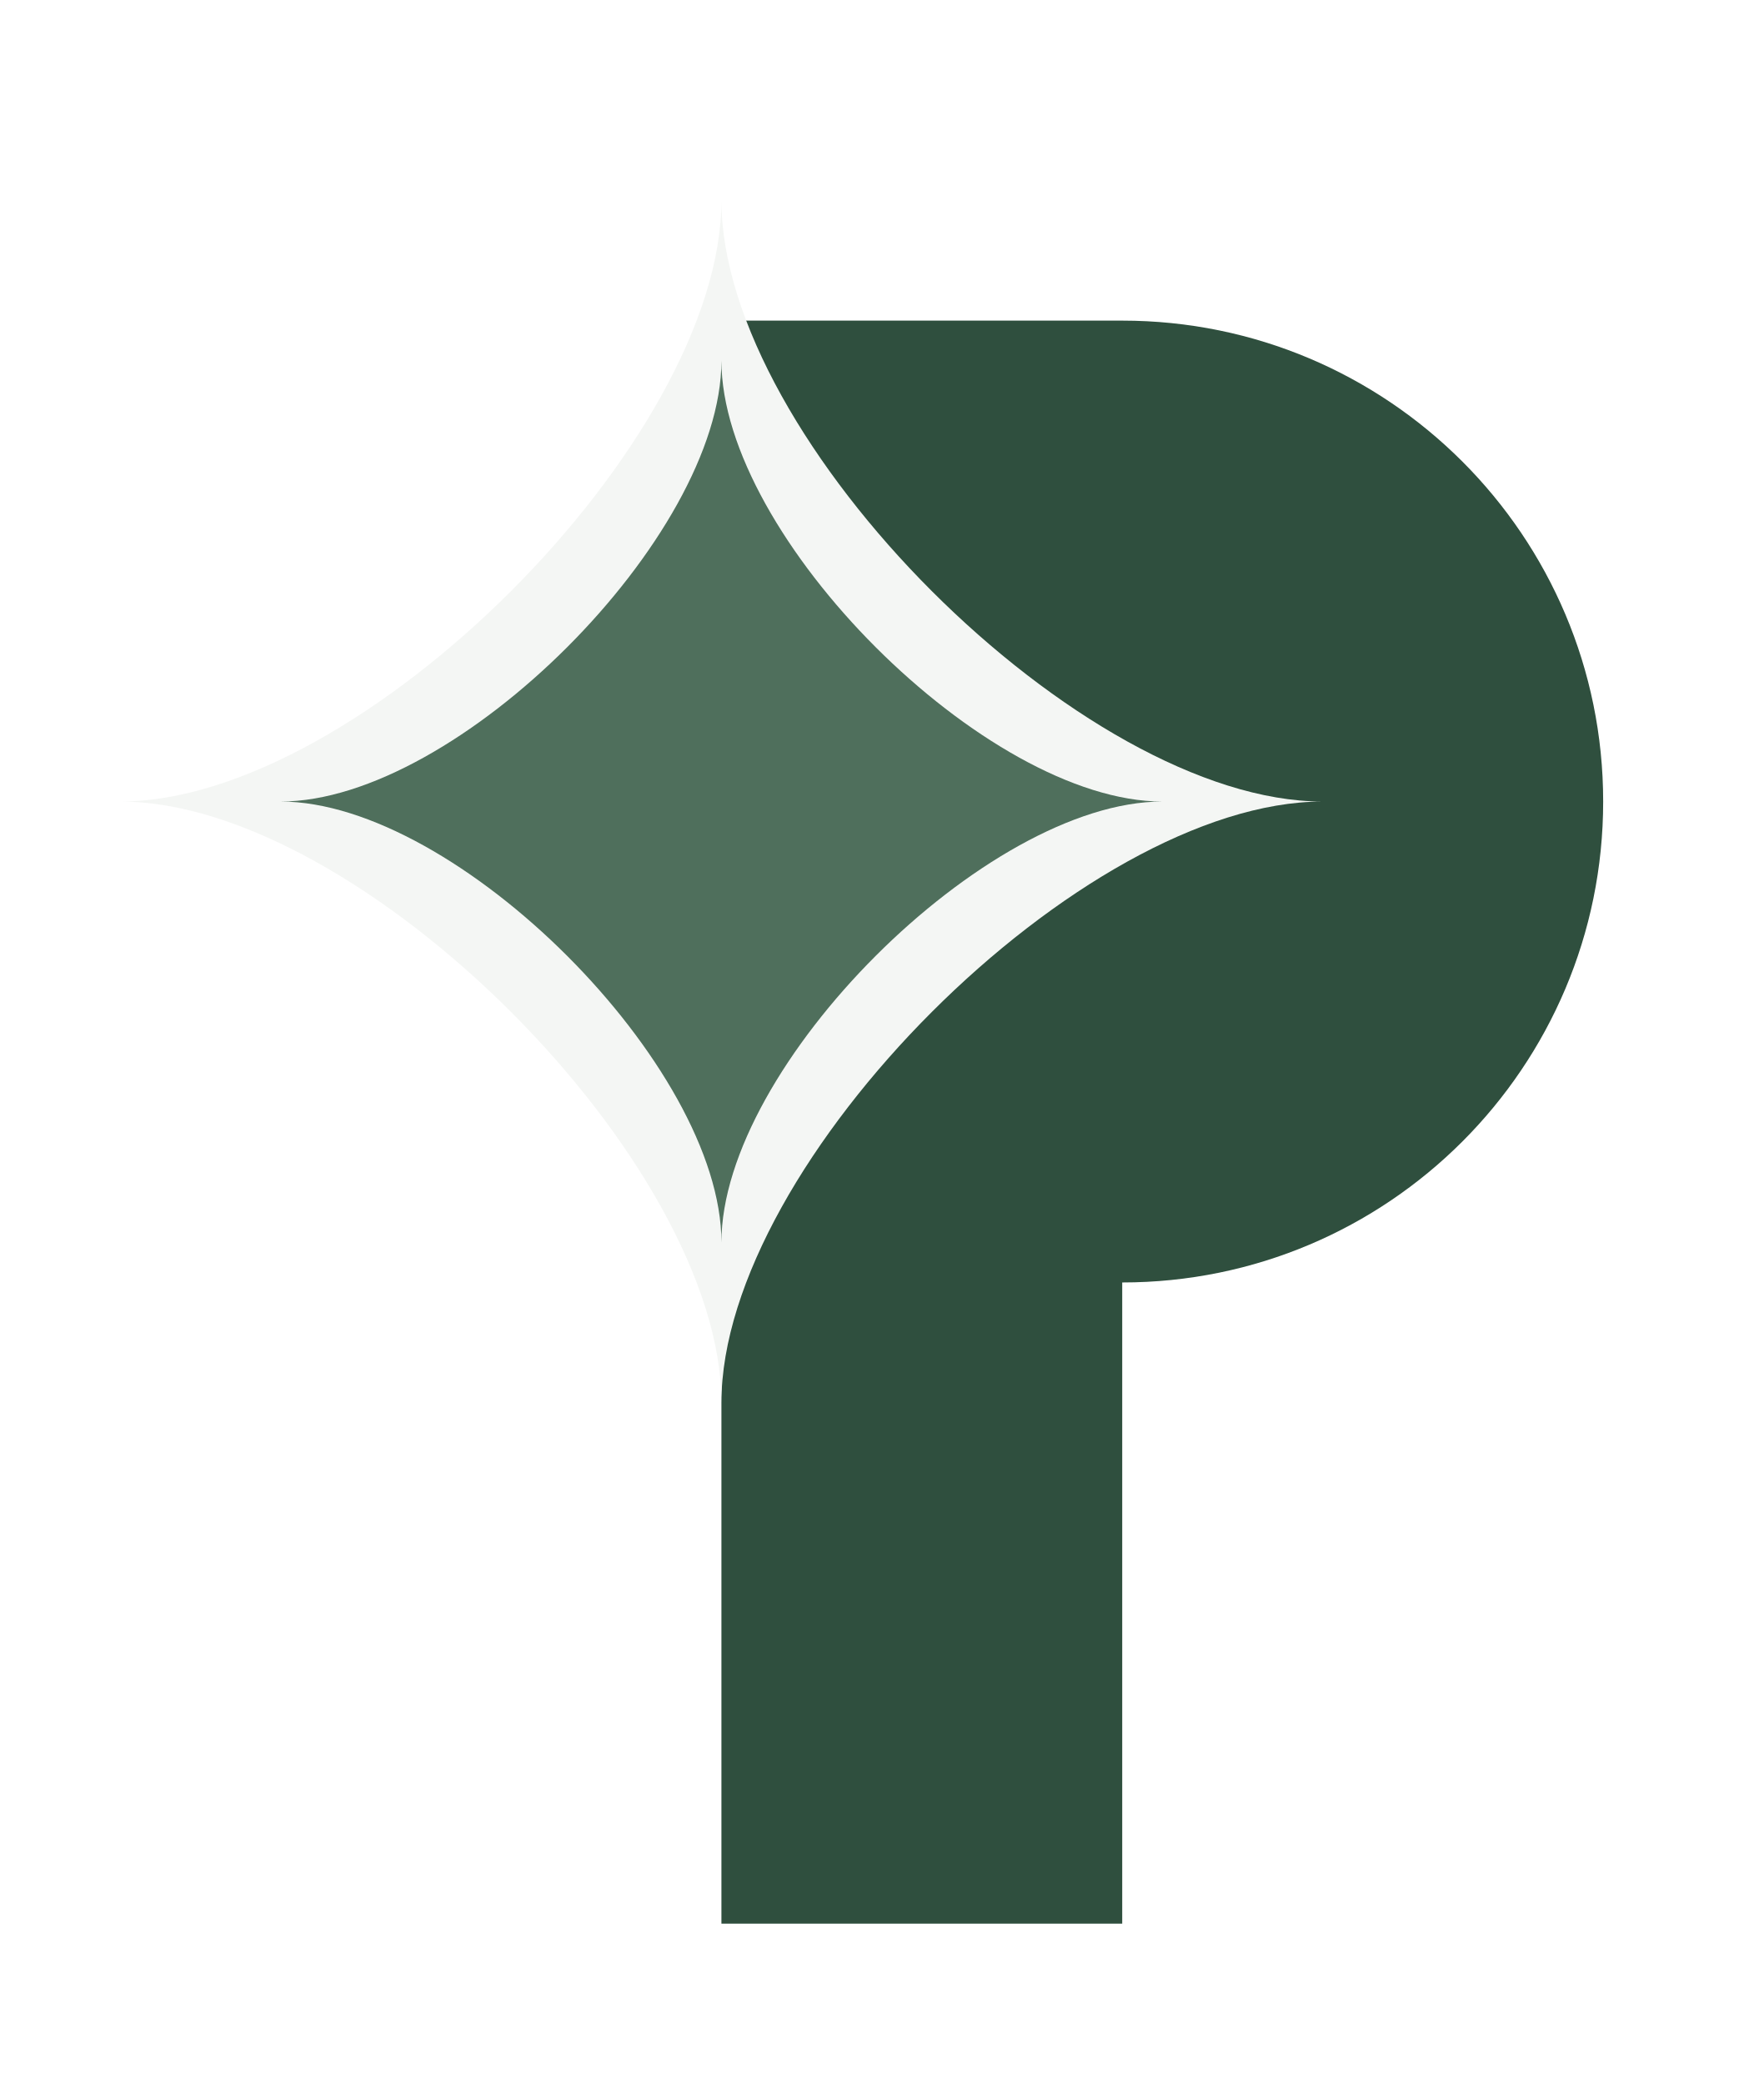
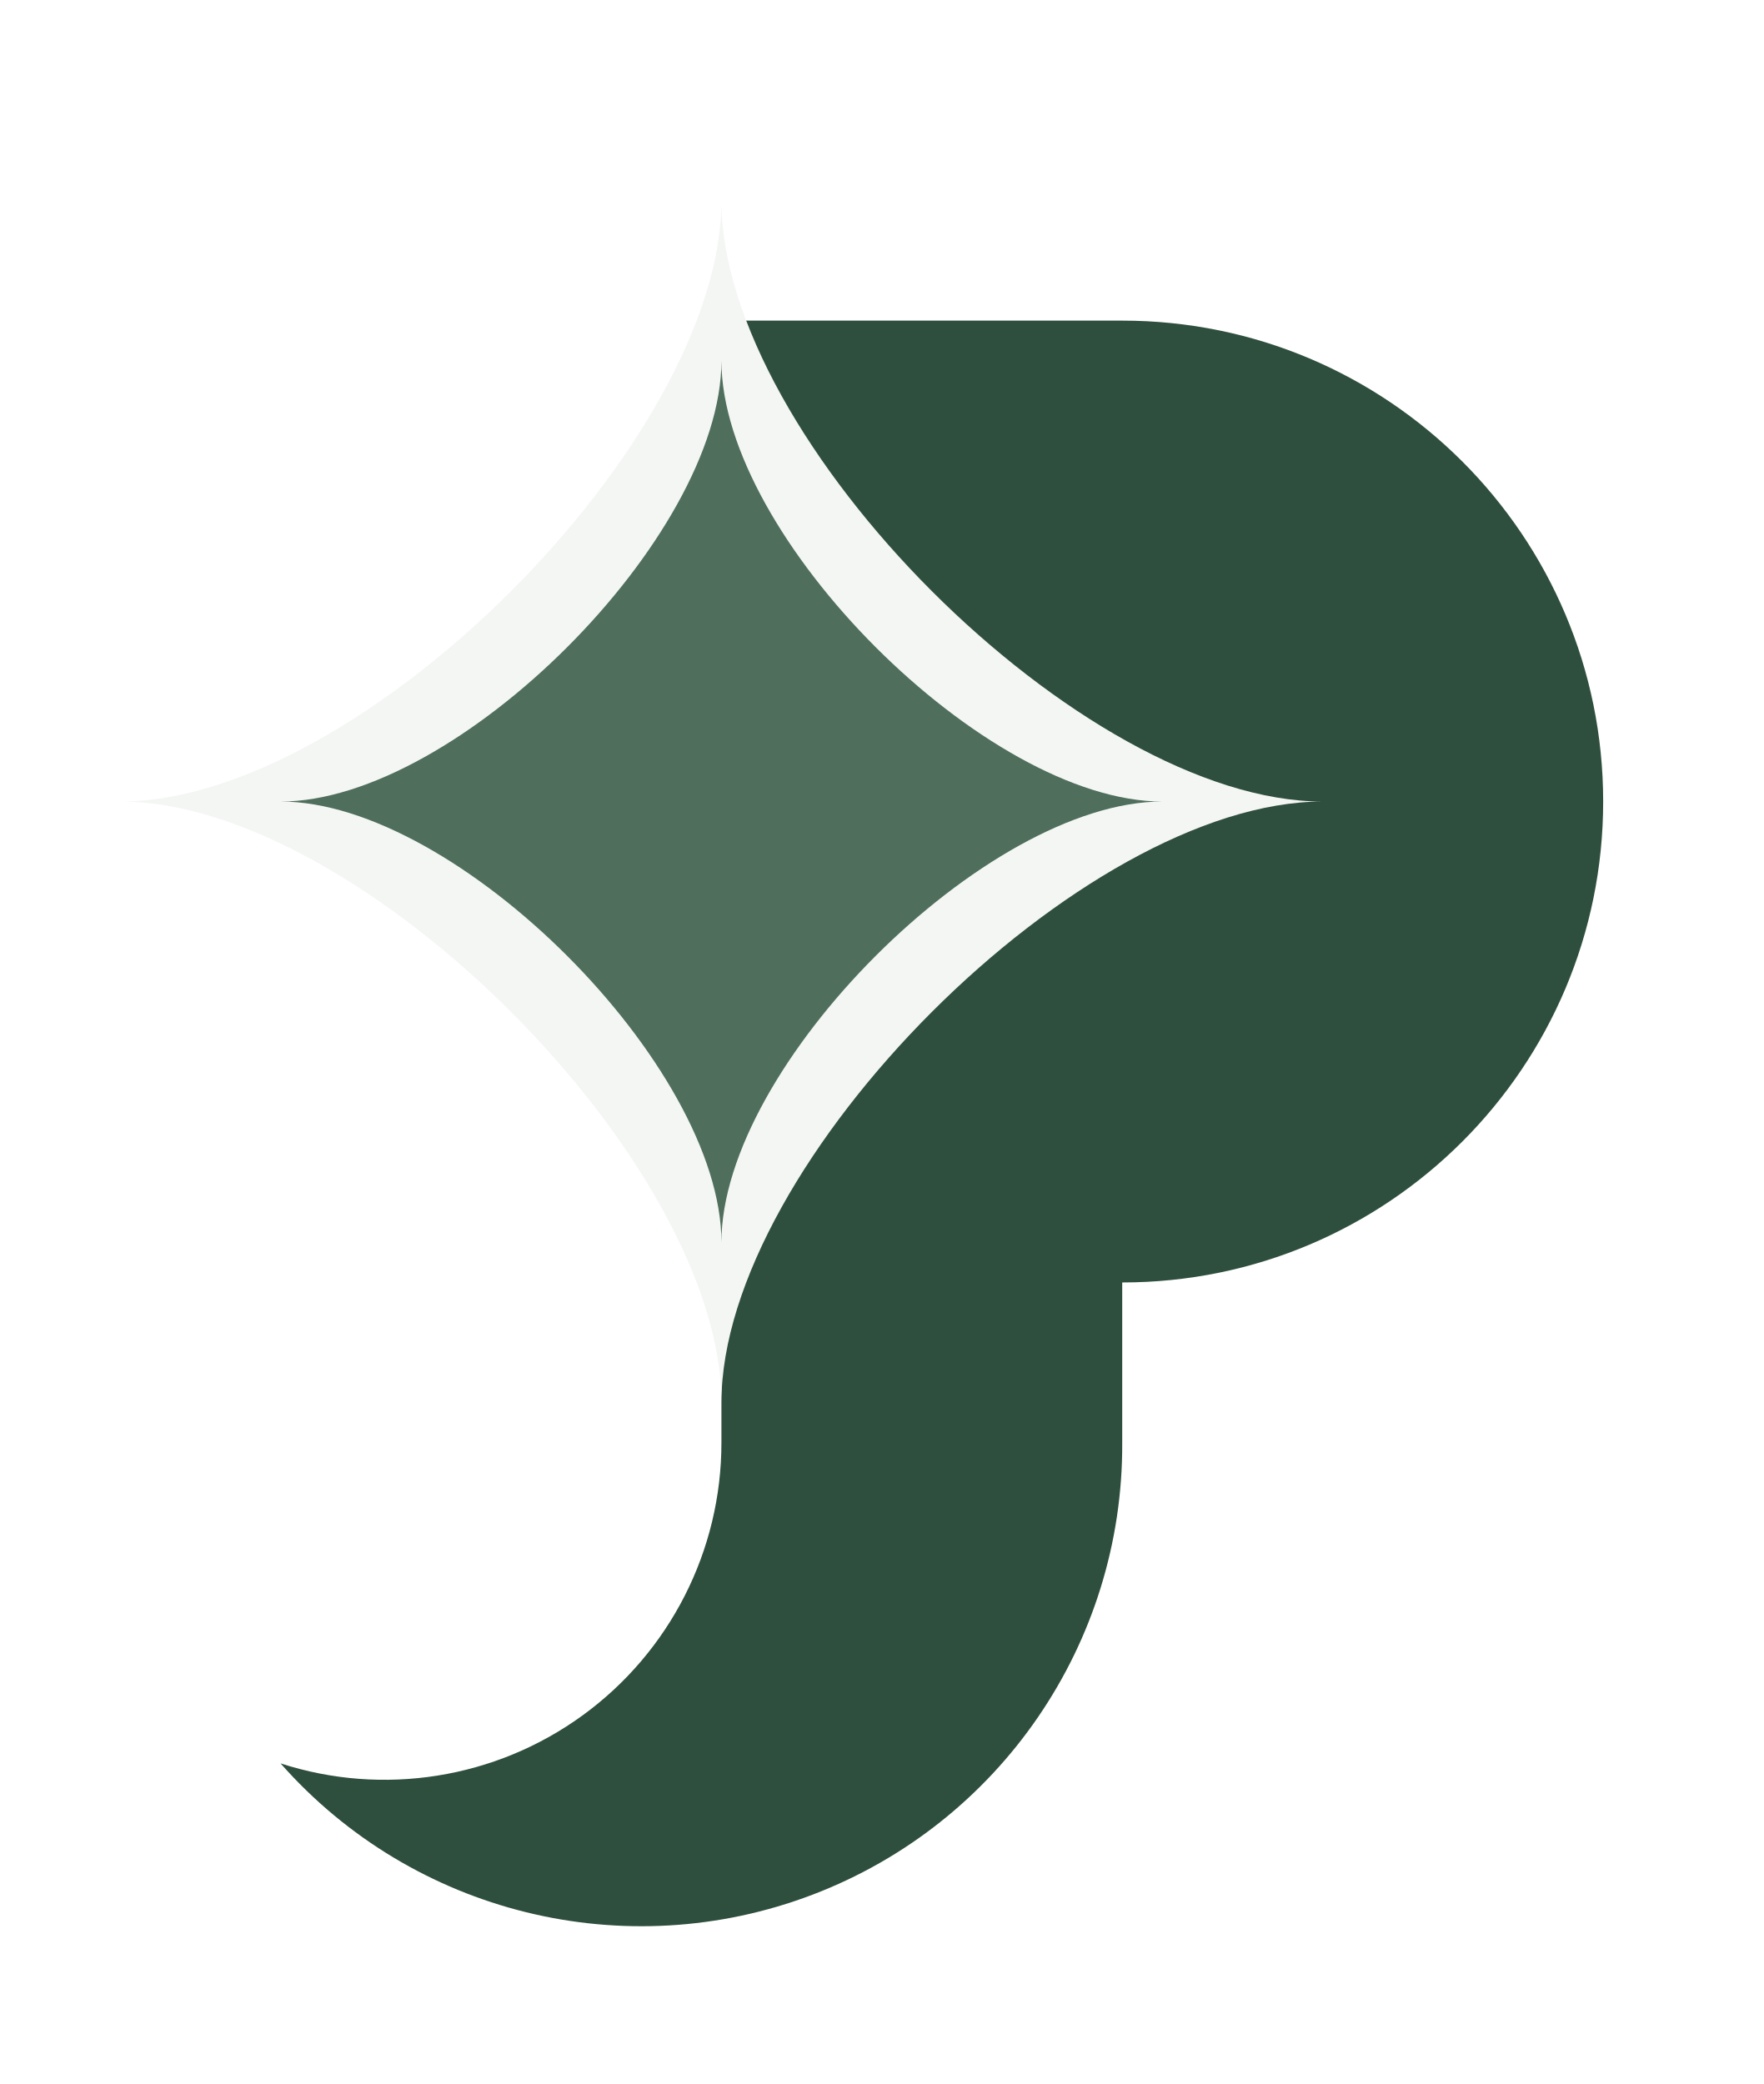
<svg xmlns="http://www.w3.org/2000/svg" viewBox="-50 0 220 260">
-   <path fill="#2f4f3e" d="     M 40 40 L 90 40 A 60 60 0 0 1 90 160 L 90 240 L 40 240 Z   " />
+   <path fill="#2f4f3e" d="     M 40 40     L 90 40     A 60 60 0 0 1 90 160     L 90 180     A 60 60 0 0 1 -15 220     A 42.04 42.04 0 0 0 40 180     Z   " />
  <path fill="#f4f6f4" d="     M 40 25     C 40 55, 85 100, 115 100     C 85 100, 40 145, 40 175     C 40 145, -5 100, -35 100     C -5 100, 40 55, 40 25     Z   " />
  <path fill="#4f6f5c" d="     M 40 45     C 40 67, 73 100, 95 100     C 73 100, 40 133, 40 155     C 40 133, 7 100, -15 100     C 7 100, 40 67, 40 45     Z   " />
</svg>
